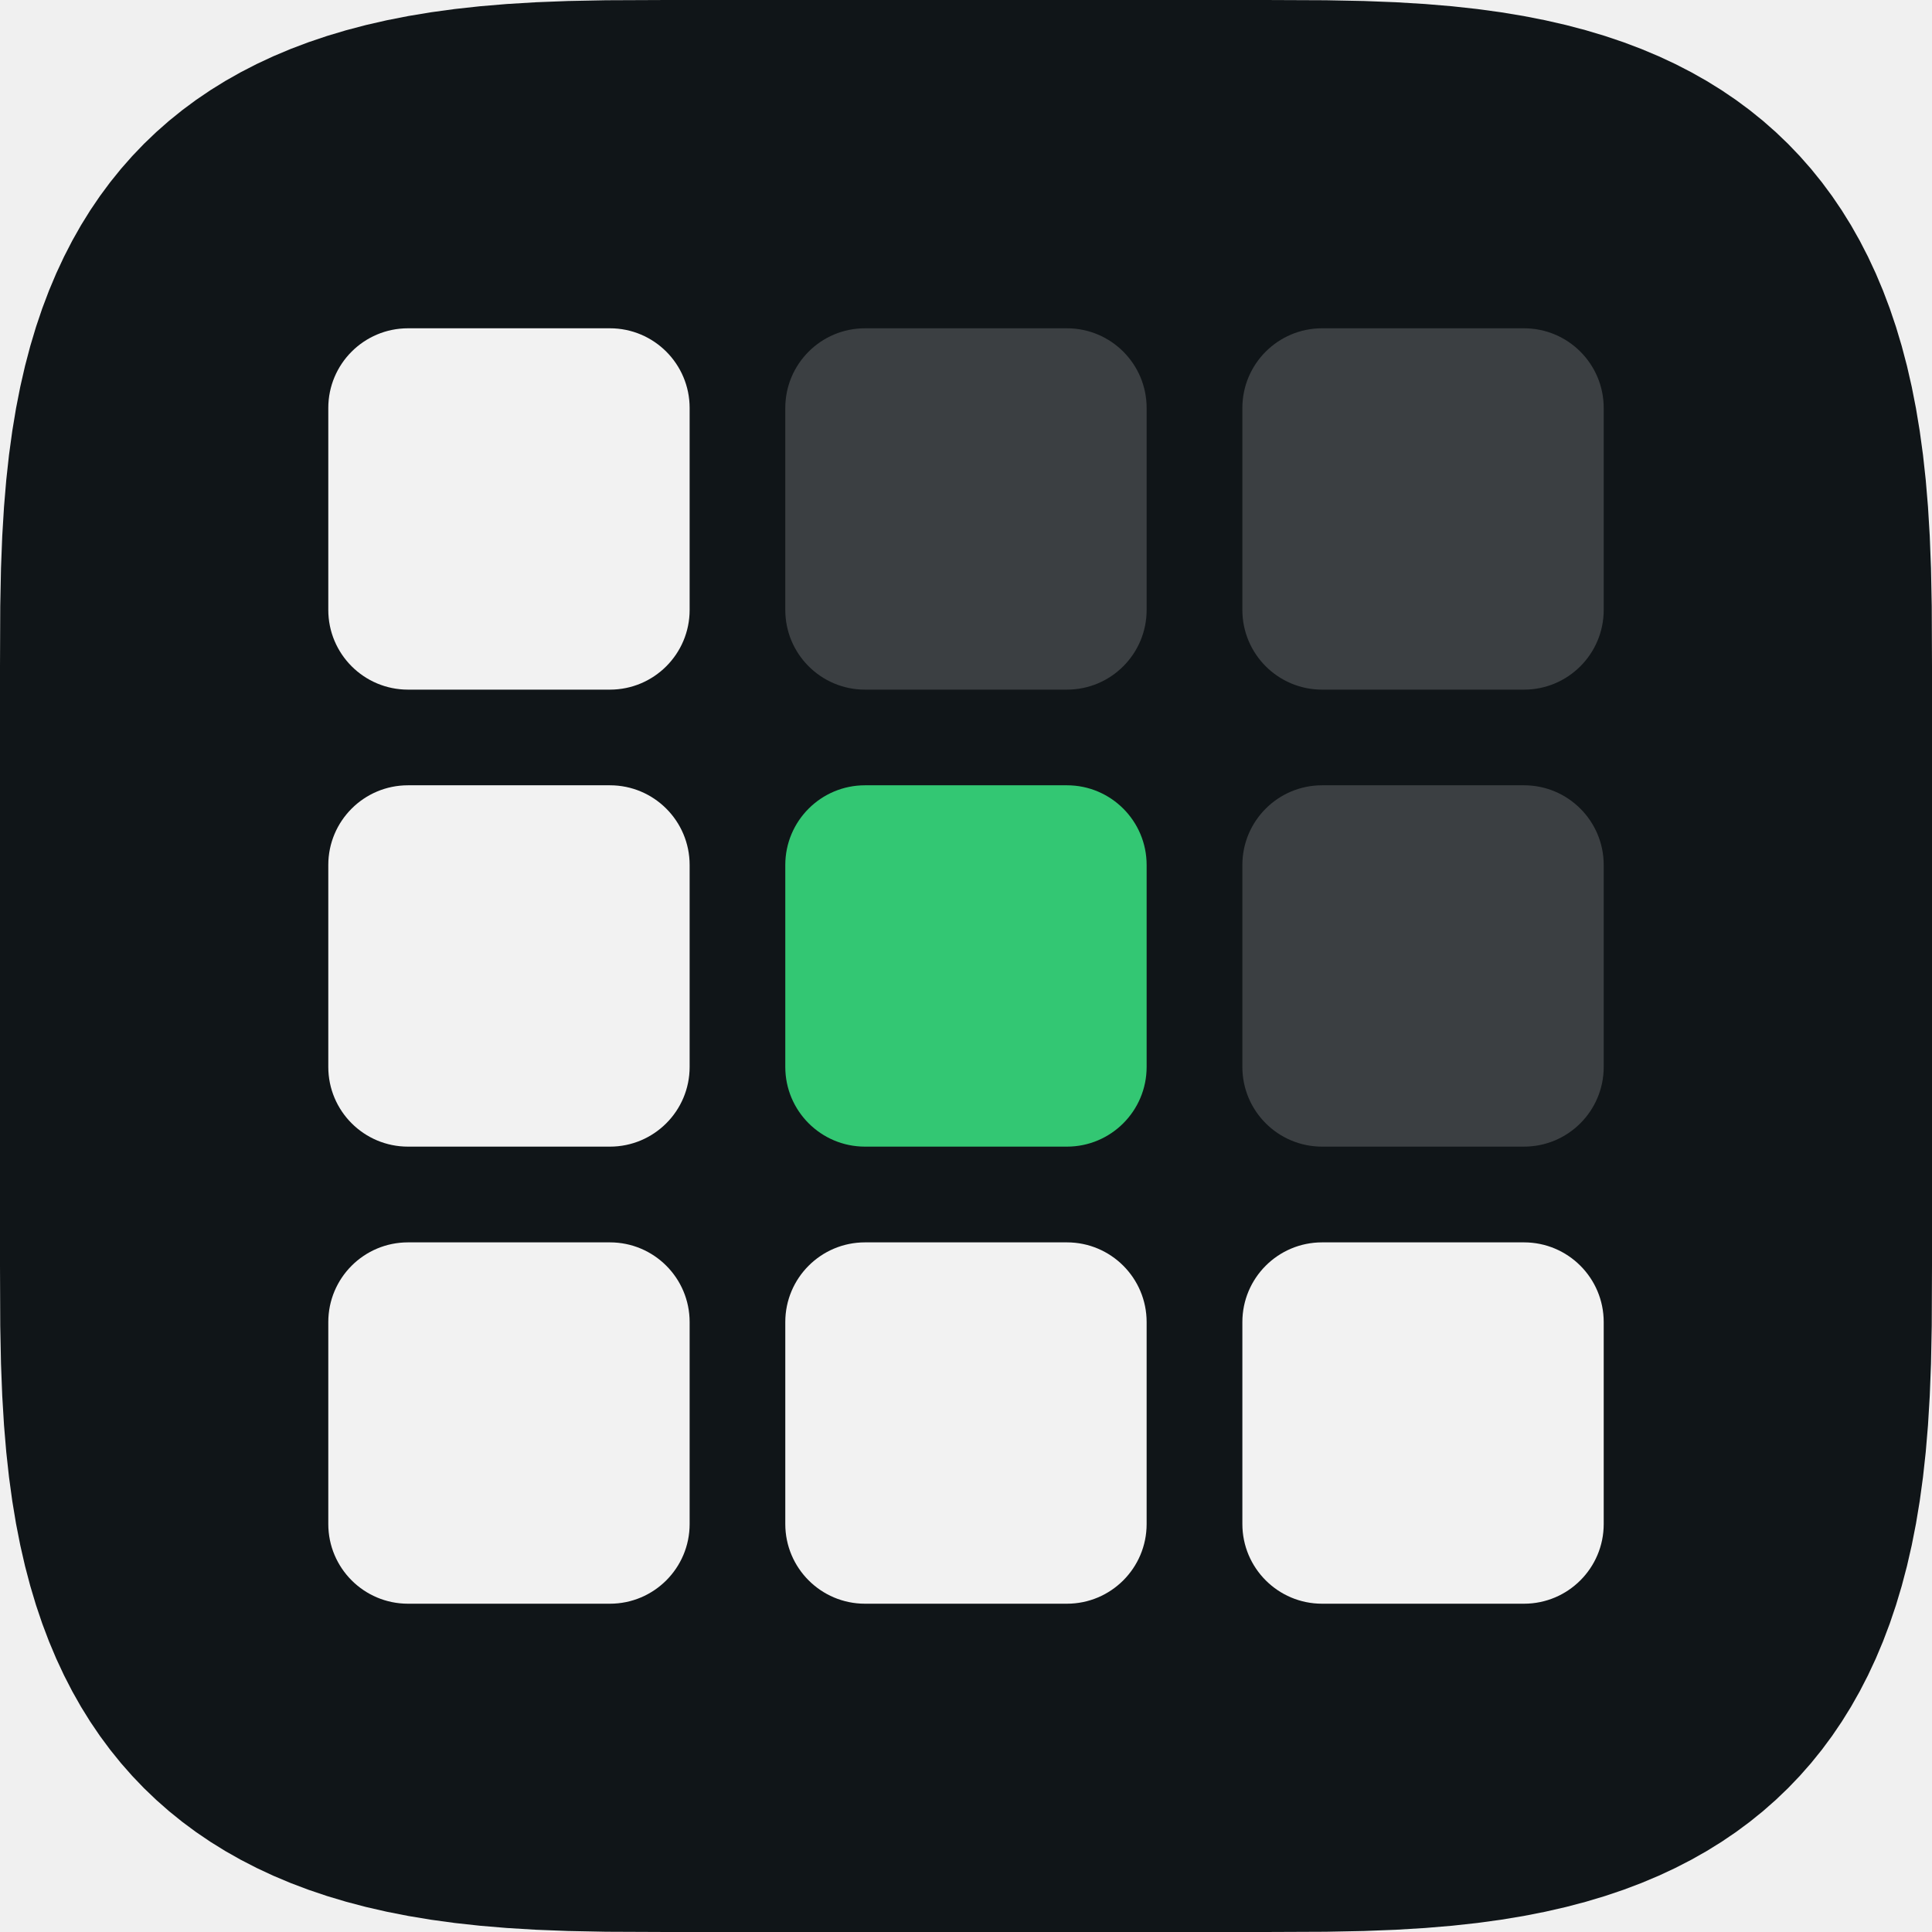
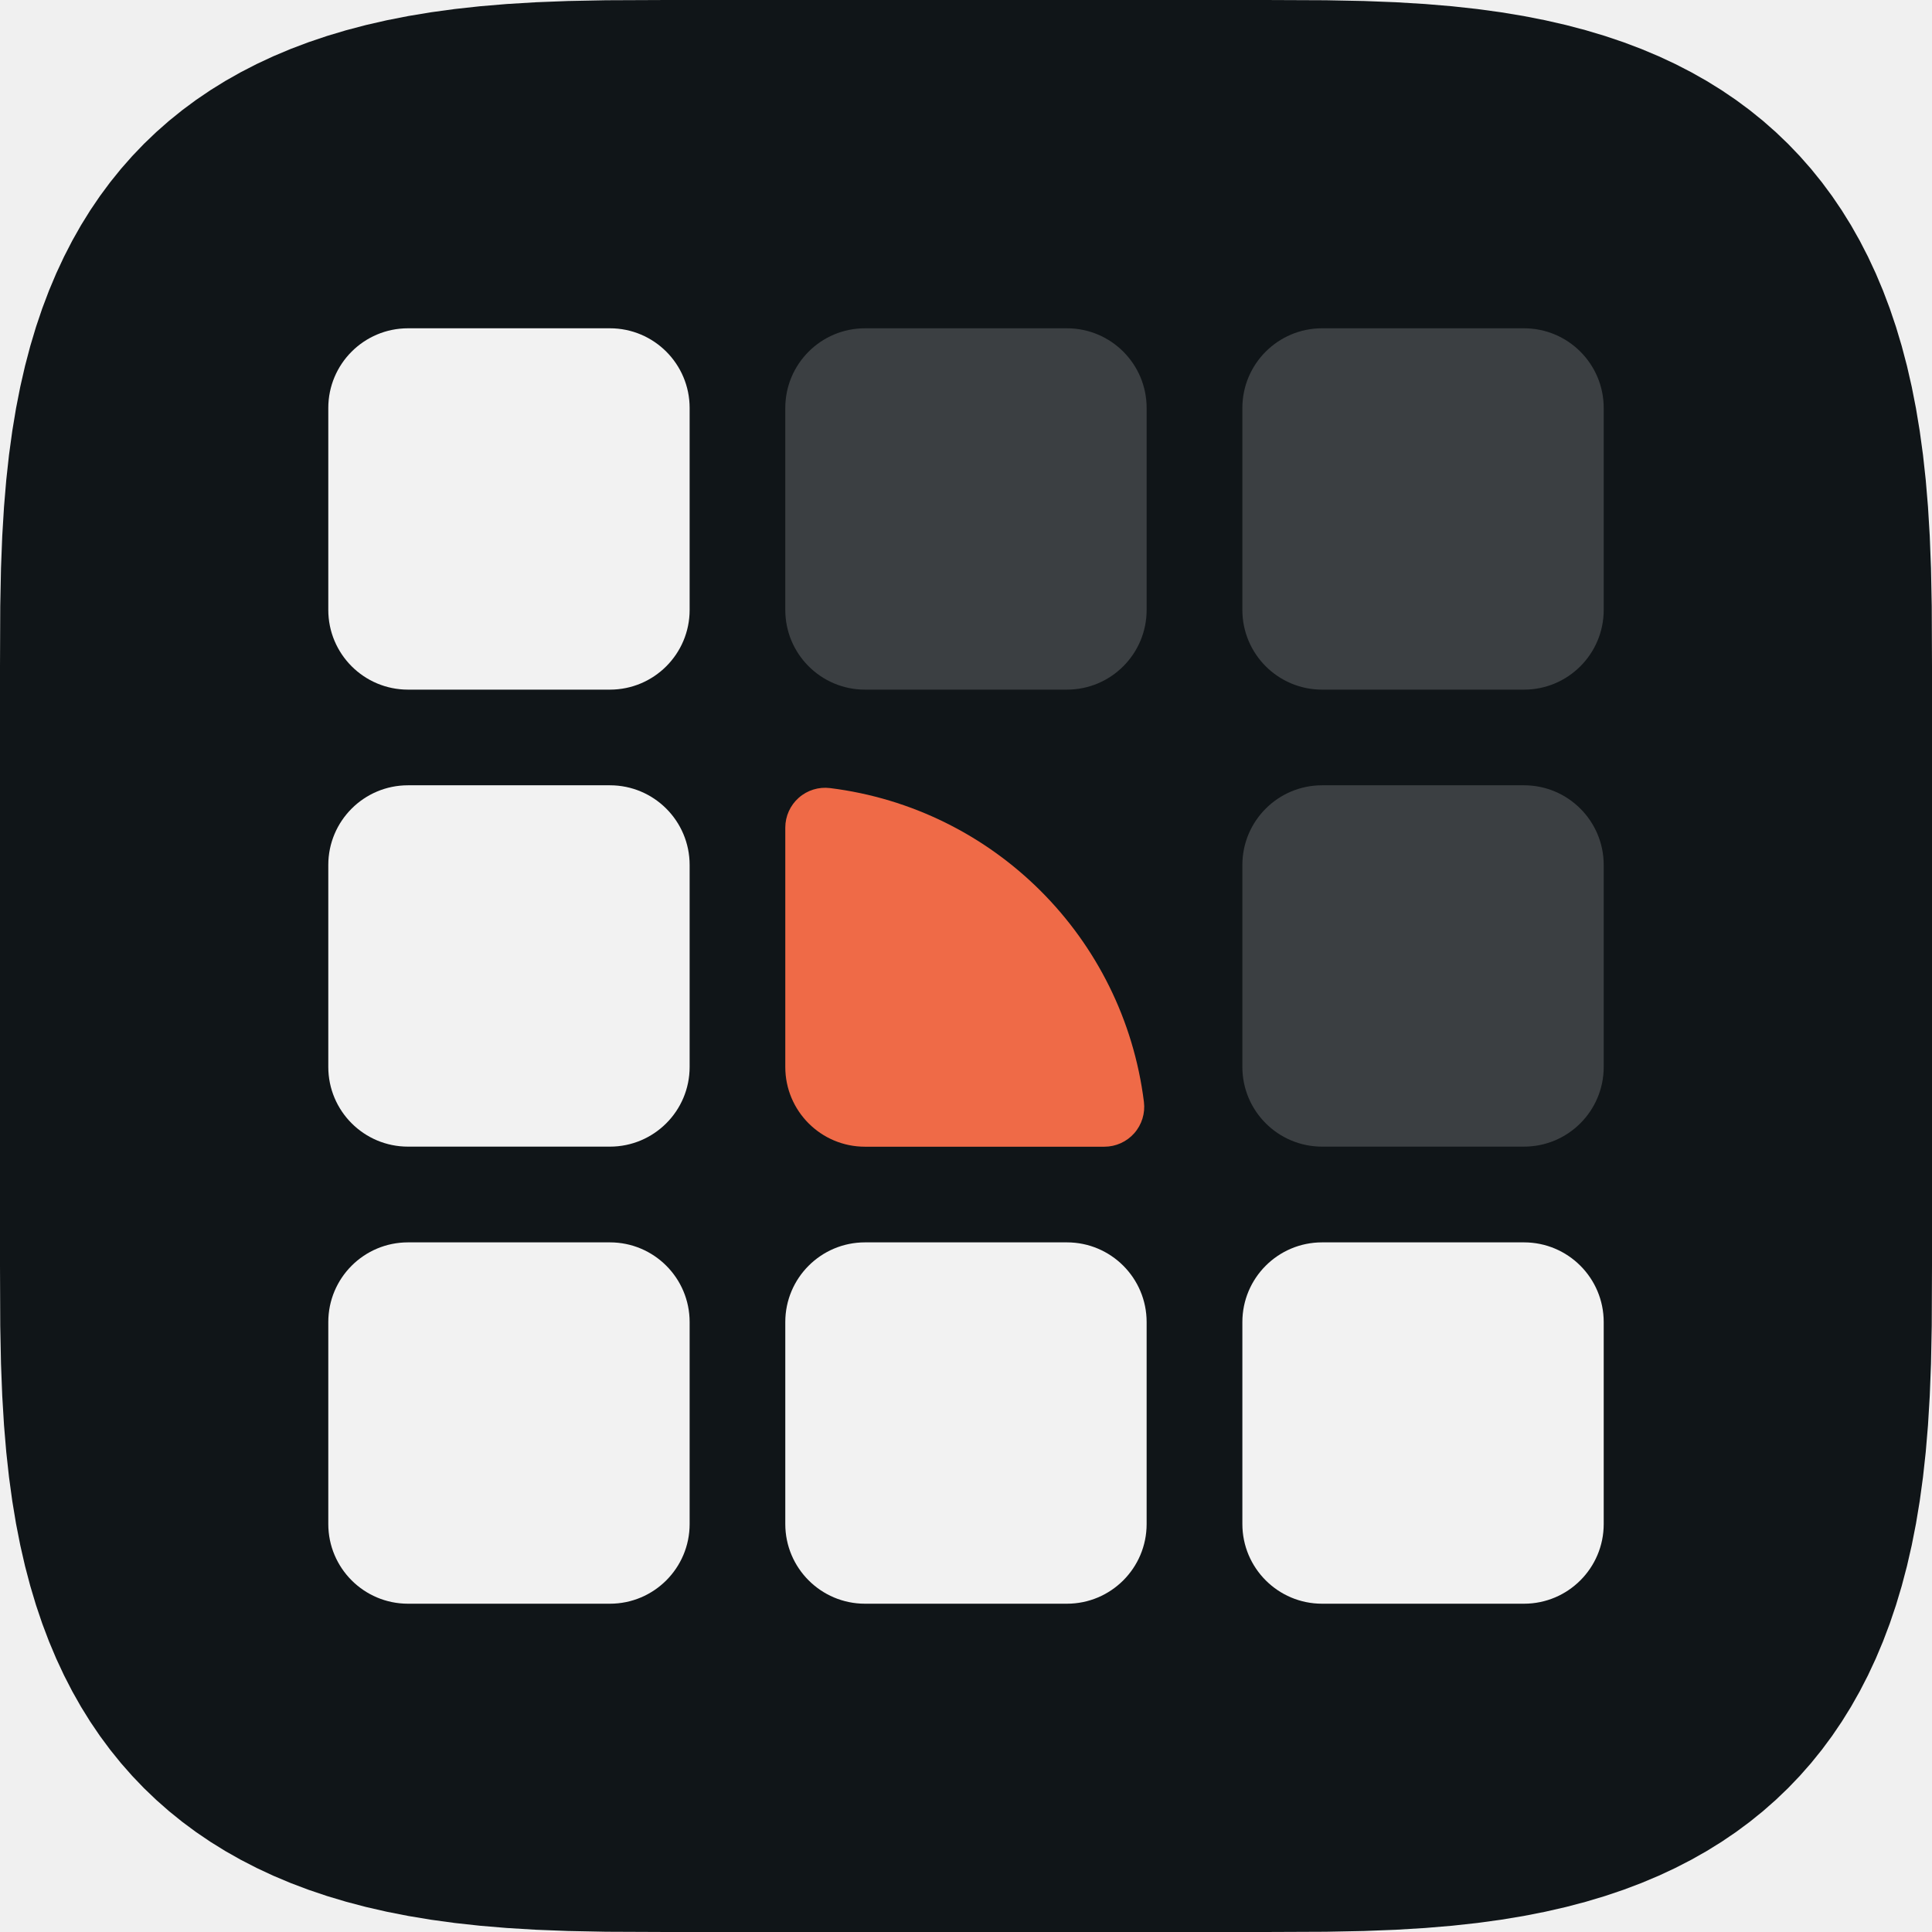
<svg xmlns="http://www.w3.org/2000/svg" viewBox="0 0 1024 1024" role="img" aria-label="Lattices">
  <path d="M353.28 0L670.72 0L670.72 0L702.773 0.133L722.835 0.531L739.945 1.195L755.356 2.124L769.592 3.318L782.932 4.777L795.547 6.502L807.552 8.491L819.024 10.745L830.023 13.263L840.591 16.046L850.762 19.093L860.563 22.404L870.013 25.979L879.129 29.817L887.925 33.92L896.412 38.286L904.598 42.916L912.49 47.811L920.096 52.97L927.418 58.395L934.463 64.086L941.232 70.044L947.729 76.271L953.956 82.768L959.914 89.537L965.605 96.582L971.03 103.904L976.189 111.51L981.084 119.402L985.714 127.588L990.08 136.075L994.183 144.871L998.021 153.987L1001.596 163.437L1004.907 173.238L1007.954 183.409L1010.737 193.977L1013.255 204.976L1015.509 216.448L1017.498 228.453L1019.223 241.068L1020.682 254.408L1021.876 268.644L1022.805 284.055L1023.469 301.165L1023.867 321.227L1024 353.28L1024 670.72L1024 670.72L1023.867 702.773L1023.469 722.835L1022.805 739.945L1021.876 755.356L1020.682 769.592L1019.223 782.932L1017.498 795.547L1015.509 807.552L1013.255 819.024L1010.737 830.023L1007.954 840.591L1004.907 850.762L1001.596 860.563L998.021 870.013L994.183 879.129L990.08 887.925L985.714 896.412L981.084 904.598L976.189 912.49L971.03 920.096L965.605 927.418L959.914 934.463L953.956 941.232L947.729 947.729L941.232 953.956L934.463 959.914L927.418 965.605L920.096 971.03L912.49 976.189L904.598 981.084L896.412 985.714L887.925 990.08L879.129 994.183L870.013 998.021L860.563 1001.596L850.762 1004.907L840.591 1007.954L830.023 1010.737L819.024 1013.255L807.552 1015.509L795.547 1017.498L782.932 1019.223L769.592 1020.682L755.356 1021.876L739.945 1022.805L722.835 1023.469L702.773 1023.867L670.72 1024L353.28 1024L353.28 1024L321.227 1023.867L301.165 1023.469L284.055 1022.805L268.644 1021.876L254.408 1020.682L241.068 1019.223L228.453 1017.498L216.448 1015.509L204.976 1013.255L193.977 1010.737L183.409 1007.954L173.238 1004.907L163.437 1001.596L153.987 998.021L144.871 994.183L136.075 990.08L127.588 985.714L119.402 981.084L111.51 976.189L103.904 971.03L96.582 965.605L89.537 959.914L82.768 953.956L76.271 947.729L70.044 941.232L64.086 934.463L58.395 927.418L52.97 920.096L47.811 912.49L42.916 904.598L38.286 896.412L33.92 887.925L29.817 879.129L25.979 870.013L22.404 860.563L19.093 850.762L16.046 840.591L13.263 830.023L10.745 819.024L8.491 807.552L6.502 795.547L4.777 782.932L3.318 769.592L2.124 755.356L1.195 739.945L0.531 722.835L0.133 702.773L0 670.72L0 353.28L0 353.28L0.133 321.227L0.531 301.165L1.195 284.055L2.124 268.644L3.318 254.408L4.777 241.068L6.502 228.453L8.491 216.448L10.745 204.976L13.263 193.977L16.046 183.409L19.093 173.238L22.404 163.437L25.979 153.987L29.817 144.871L33.92 136.075L38.286 127.588L42.916 119.402L47.811 111.51L52.97 103.904L58.395 96.582L64.086 89.537L70.044 82.768L76.271 76.271L82.768 70.044L89.537 64.086L96.582 58.395L103.904 52.97L111.51 47.811L119.402 42.916L127.588 38.286L136.075 33.92L144.871 29.817L153.987 25.979L163.437 22.404L173.238 19.093L183.409 16.046L193.977 13.263L204.976 10.745L216.448 8.491L228.453 6.502L241.068 4.777L254.408 3.318L268.644 2.124L284.055 1.195L301.165 0.531L321.227 0.133L353.28 0Z" fill="#101518" />
  <svg width="844.999" height="844.999" viewBox="0 0 20 20" fill="none" aria-hidden="true" x="89.501" y="89.501">
    <rect x="2" y="2" width="4.533" height="4.533" rx="1" fill="#f2f2f2" />
    <rect x="7.733" y="2" width="4.533" height="4.533" rx="1" fill="#ffffff" fill-opacity="0.18" />
    <rect x="13.467" y="2" width="4.533" height="4.533" rx="1" fill="#ffffff" fill-opacity="0.18" />
    <rect x="2" y="7.733" width="4.533" height="4.533" rx="1" fill="#f2f2f2" />
-     <rect x="7.733" y="7.733" width="4.533" height="4.533" rx="1" fill="#33c773" />
+     <path d="M7.733 11.267V8.264A0.5 0.5 0 0 1 8.295 7.768A4.533 4.533 0 0 1 12.232 11.705A0.5 0.5 0 0 1 11.736 12.267H8.733A1 1 0 0 1 7.733 11.267Z" fill="#ef6a47" />
    <rect x="13.467" y="7.733" width="4.533" height="4.533" rx="1" fill="#ffffff" fill-opacity="0.18" />
    <rect x="2" y="13.467" width="4.533" height="4.533" rx="1" fill="#f2f2f2" />
    <rect x="7.733" y="13.467" width="4.533" height="4.533" rx="1" fill="#f2f2f2" />
    <rect x="13.467" y="13.467" width="4.533" height="4.533" rx="1" fill="#f2f2f2" />
  </svg>
</svg>
